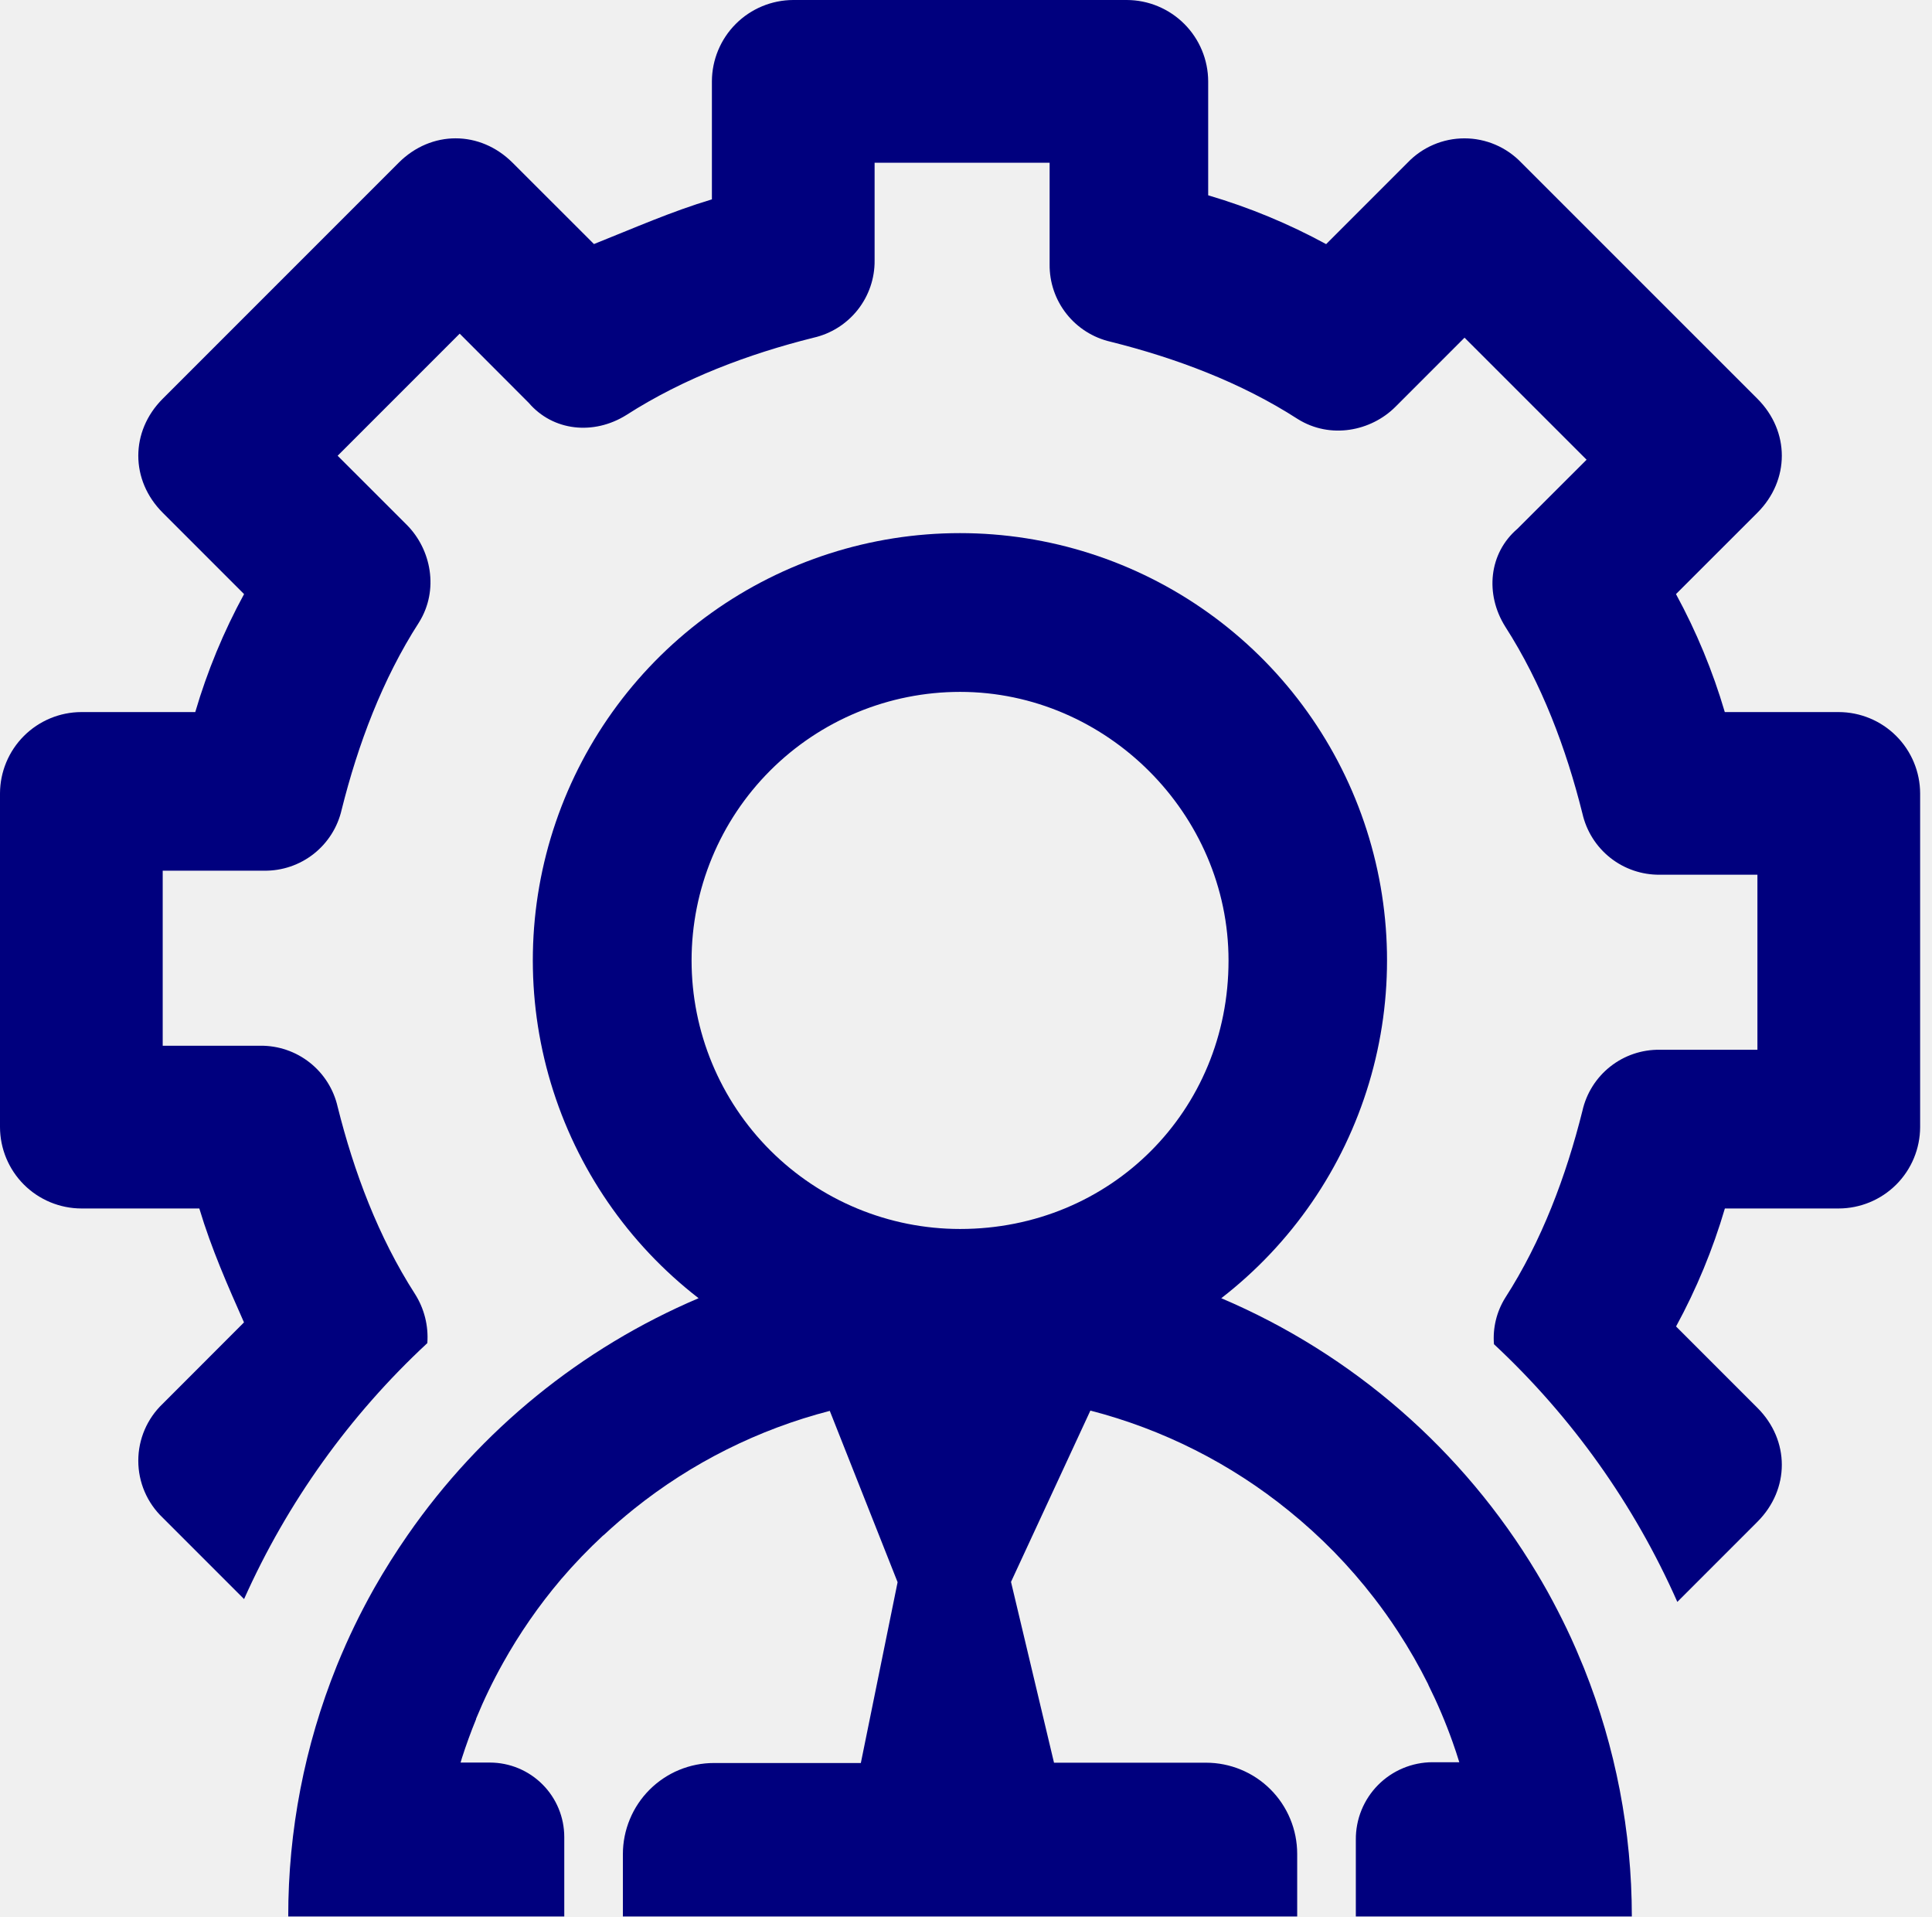
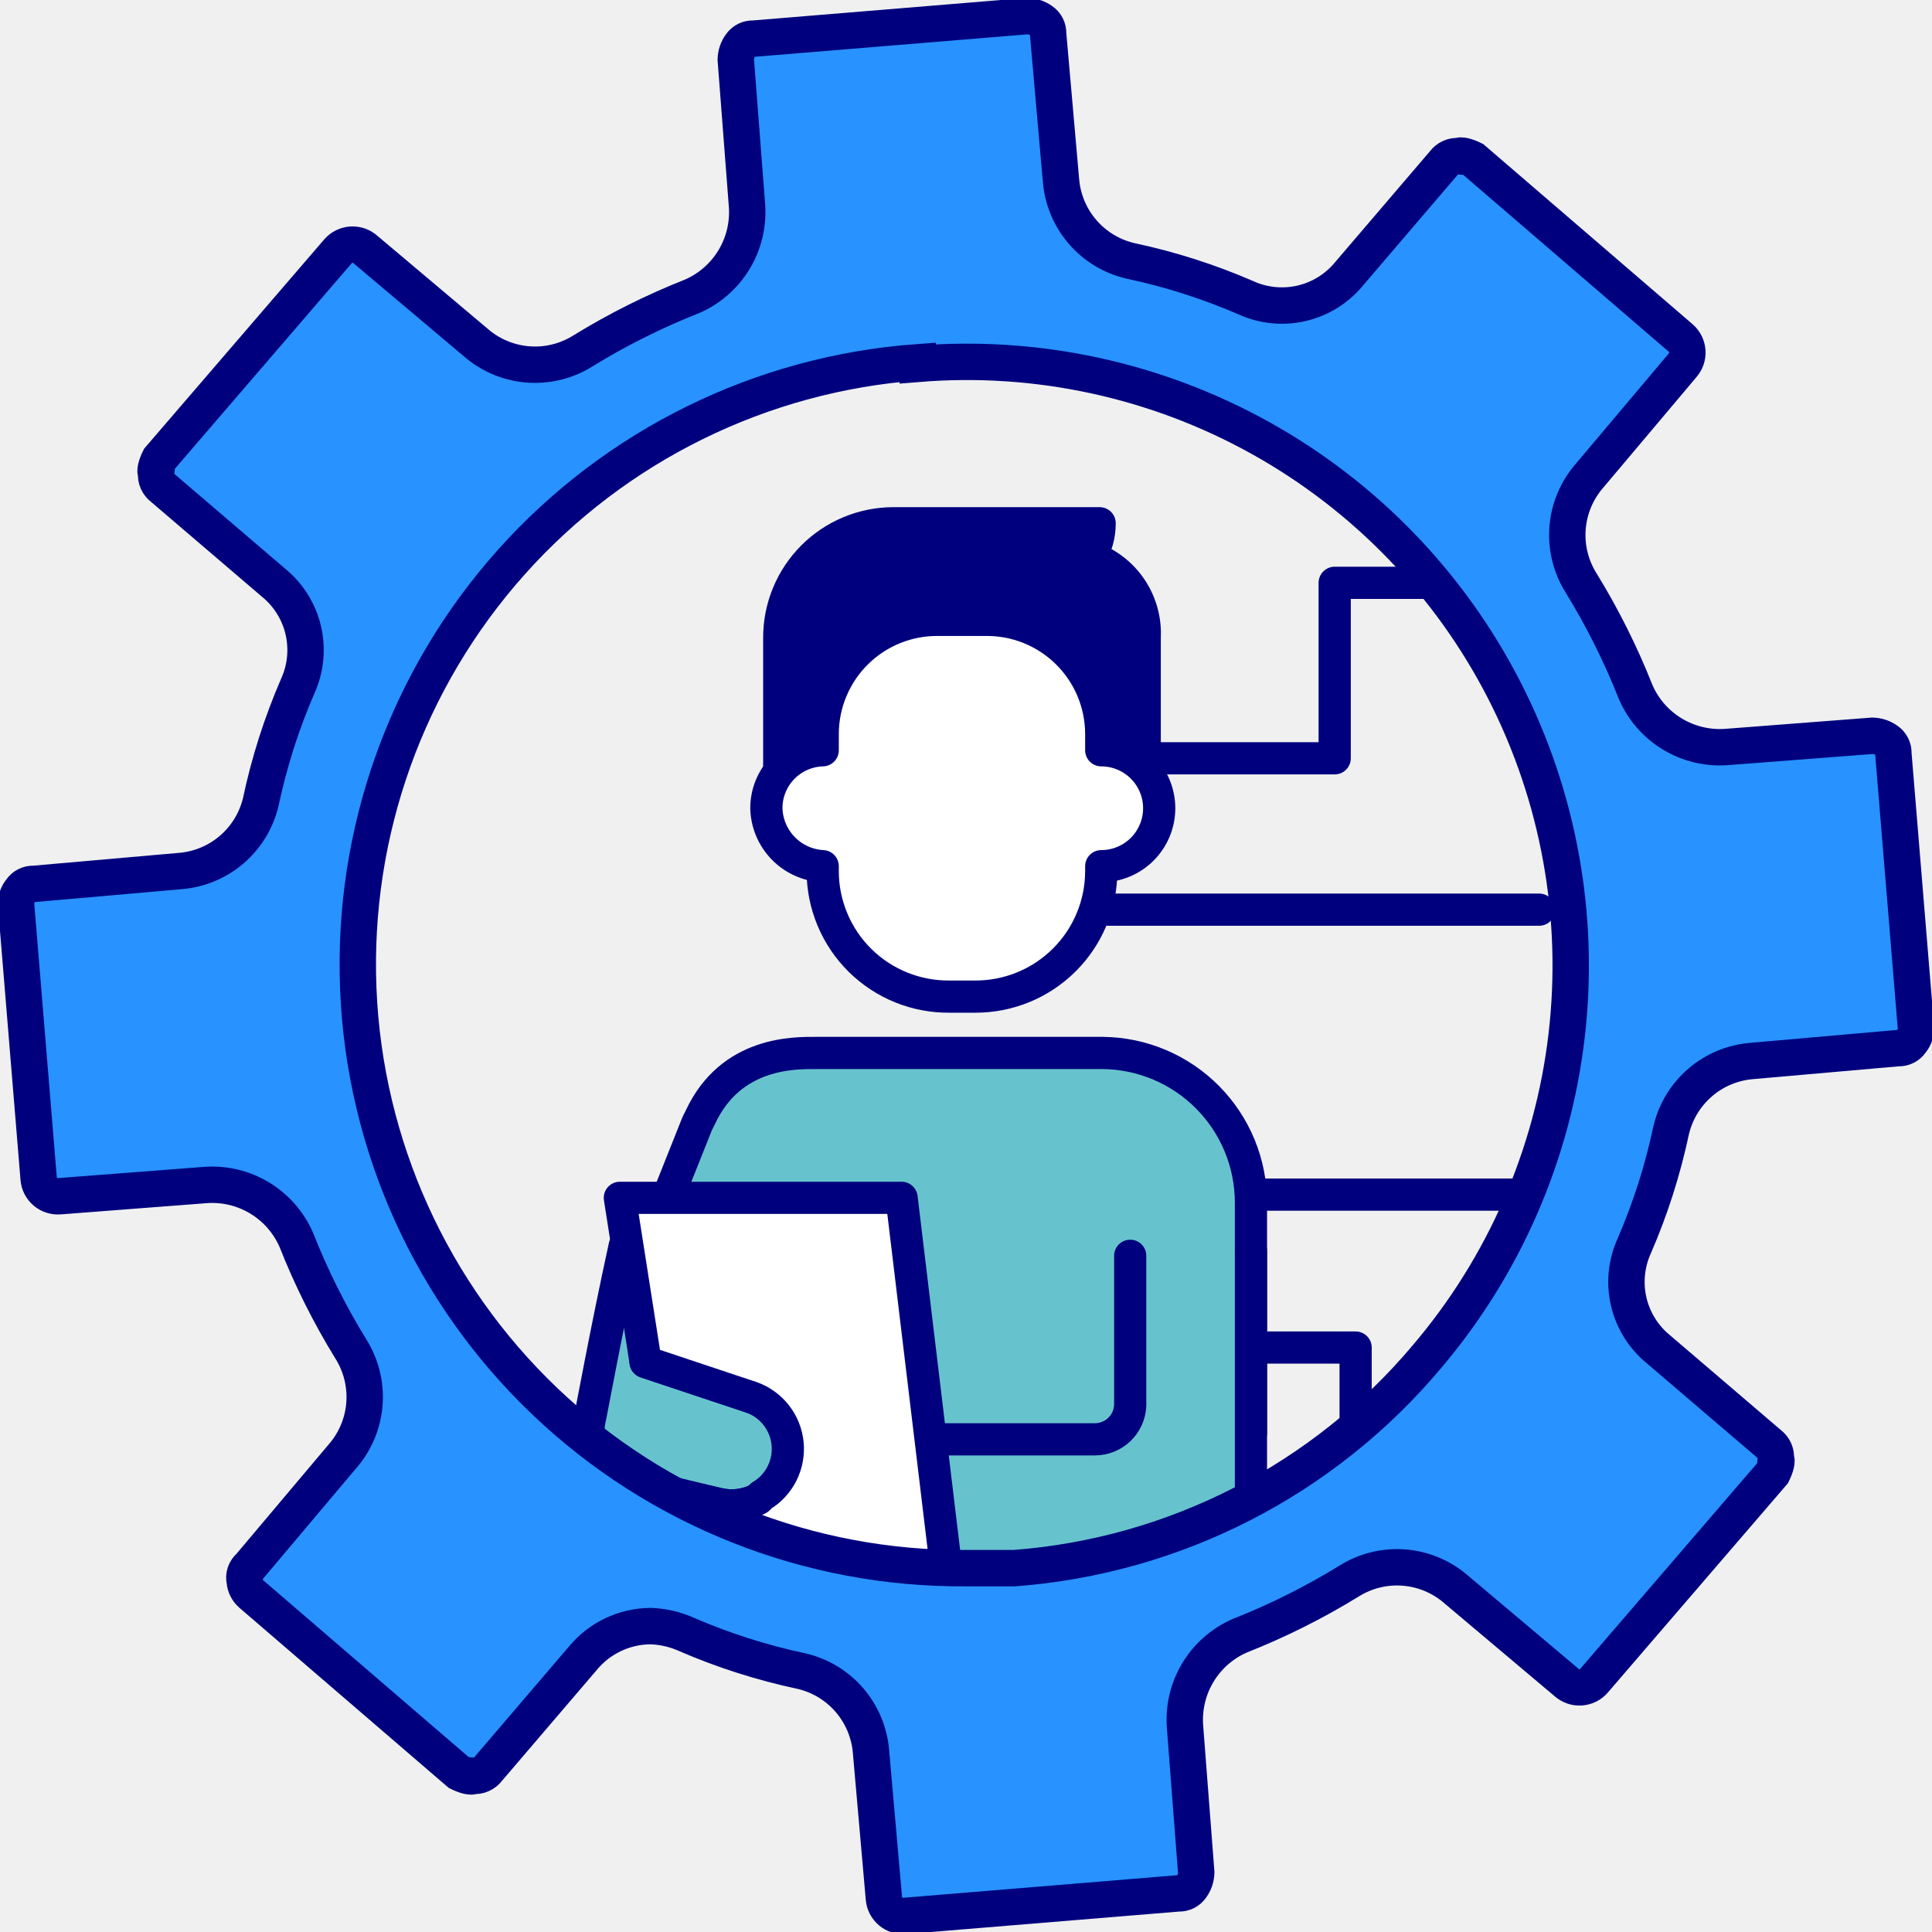
- <svg xmlns="http://www.w3.org/2000/svg" width="121" height="120" viewBox="0 0 121 120" fill="none">
-   <path d="M115.157 44.586H108.023C107.269 42.022 106.244 39.546 104.966 37.199L110.066 32.103C112.104 30.063 112.104 27.006 110.066 24.968L95.284 10.19C94.824 9.708 94.27 9.323 93.657 9.061C93.044 8.798 92.384 8.663 91.717 8.663C91.05 8.663 90.391 8.798 89.777 9.061C89.164 9.323 88.611 9.708 88.151 10.19L83.056 15.286C80.708 14.008 78.232 12.983 75.668 12.229V5.095C75.664 3.745 75.126 2.452 74.171 1.497C73.216 0.543 71.923 0.004 70.573 0L49.681 0C48.331 0.004 47.037 0.542 46.083 1.496C45.128 2.451 44.59 3.745 44.586 5.095V12.483C42.037 13.248 39.745 14.267 37.199 15.281L32.103 10.19C30.063 8.152 27.006 8.152 24.968 10.19L10.19 24.968C8.152 27.008 8.152 30.065 10.19 32.103L15.286 37.199C14.007 39.545 12.982 42.022 12.229 44.586H5.095C3.745 44.59 2.451 45.128 1.496 46.083C0.542 47.037 0.004 48.331 0 49.681L0 70.573C0.004 71.923 0.542 73.217 1.496 74.172C2.451 75.126 3.745 75.664 5.095 75.668H12.483C13.248 78.215 14.267 80.509 15.281 82.801L10.19 87.897C9.707 88.356 9.322 88.91 9.059 89.523C8.796 90.136 8.661 90.796 8.661 91.463C8.661 92.13 8.796 92.791 9.059 93.404C9.322 94.017 9.707 94.57 10.19 95.03L15.286 100.125C17.994 94.065 21.898 88.613 26.763 84.098C26.843 83.014 26.57 81.934 25.987 81.017C23.695 77.452 22.165 73.376 21.146 69.3C20.897 68.205 20.281 67.229 19.4 66.534C18.519 65.838 17.427 65.466 16.305 65.478H10.19V54.518H16.556C17.679 54.53 18.771 54.157 19.652 53.462C20.533 52.766 21.149 51.79 21.398 50.696C22.417 46.62 23.946 42.534 26.239 38.975C27.512 36.937 27.003 34.391 25.474 32.861L21.146 28.536L28.79 20.892L33.113 25.222C34.643 27.006 37.189 27.26 39.227 25.987C42.795 23.695 46.871 22.165 50.947 21.146C52.043 20.898 53.02 20.282 53.717 19.401C54.414 18.521 54.788 17.428 54.776 16.305V10.19H65.737V16.556C65.725 17.679 66.098 18.771 66.793 19.651C67.489 20.532 68.464 21.148 69.558 21.398C73.635 22.417 77.72 23.944 81.279 26.239C83.317 27.512 85.863 27.003 87.393 25.474L91.723 21.143L99.367 28.785L95.032 33.113C93.248 34.641 92.994 37.189 94.267 39.227C96.56 42.795 98.089 46.869 99.108 50.947C99.358 52.042 99.974 53.017 100.854 53.713C101.735 54.408 102.827 54.781 103.949 54.77H110.066V65.73H103.949C102.826 65.715 101.731 66.086 100.85 66.783C99.968 67.479 99.352 68.457 99.106 69.554C98.087 73.63 96.557 77.716 94.265 81.272C93.729 82.137 93.484 83.151 93.566 84.166C98.445 88.713 102.352 94.202 105.05 100.302L110.066 95.286C112.104 93.246 112.104 90.189 110.066 88.151L104.971 83.056C106.249 80.709 107.274 78.232 108.028 75.668H115.161C116.511 75.664 117.805 75.126 118.76 74.172C119.715 73.217 120.253 71.923 120.257 70.573V49.681C120.253 48.33 119.714 47.036 118.758 46.081C117.803 45.126 116.508 44.589 115.157 44.586Z" fill="#00007E" />
-   <path d="M102.201 119.999C102.199 114.68 101.185 109.409 99.212 104.469L99.148 104.315C99.01 103.976 98.87 103.64 98.726 103.308C98.694 103.238 98.661 103.165 98.631 103.093C98.475 102.734 98.312 102.378 98.141 102.025C98.141 102.006 98.125 101.99 98.118 101.974C97.745 101.196 97.349 100.43 96.931 99.674L96.875 99.574C96.67 99.21 96.46 98.847 96.245 98.49C91.643 90.812 84.726 84.789 76.487 81.287C80.901 77.873 84.136 73.164 85.74 67.819C87.344 62.475 87.236 56.762 85.432 51.482C83.628 46.202 80.218 41.617 75.679 38.372C71.14 35.126 65.7 33.381 60.119 33.381C54.539 33.381 49.099 35.126 44.56 38.372C40.021 41.617 36.611 46.202 34.807 51.482C33.003 56.762 32.895 62.475 34.499 67.819C36.103 73.164 39.338 77.873 43.752 81.287C36.402 84.412 30.087 89.552 25.535 96.114C24.789 97.188 24.089 98.298 23.436 99.444C23.436 99.462 23.418 99.481 23.406 99.499C23.203 99.859 23.007 100.222 22.814 100.589C22.814 100.61 22.793 100.631 22.781 100.652C22.384 101.412 22.011 102.185 21.659 102.972L21.599 103.112C21.449 103.447 21.305 103.788 21.165 104.128L21.081 104.334C19.077 109.313 18.048 114.632 18.052 119.999H35.34V115.025C35.34 113.788 34.849 112.602 33.974 111.728C33.1 110.853 31.914 110.362 30.677 110.362H28.846C28.877 110.264 28.902 110.168 28.932 110.072C29.197 109.248 29.491 108.44 29.816 107.647V107.619C30.303 106.433 30.861 105.278 31.486 104.159C31.489 104.151 31.493 104.144 31.497 104.138C32.533 102.281 33.746 100.529 35.121 98.907L35.135 98.889C35.963 97.922 36.845 97.004 37.777 96.139H37.789C38.411 95.561 39.051 95.007 39.711 94.477C43.318 91.588 47.496 89.498 51.969 88.341L56.216 99.068L53.914 110.39H44.719C43.97 110.389 43.228 110.537 42.535 110.823C41.843 111.11 41.213 111.53 40.683 112.06C40.153 112.59 39.732 113.219 39.446 113.912C39.159 114.604 39.011 115.346 39.011 116.096V119.999H81.242V116.077C81.242 115.328 81.094 114.585 80.807 113.893C80.52 113.2 80.1 112.571 79.57 112.041C79.04 111.511 78.41 111.091 77.718 110.805C77.025 110.518 76.283 110.371 75.533 110.371H66.012L63.319 99.049L68.29 88.323C72.838 89.498 77.079 91.639 80.724 94.6C81.713 95.4 82.655 96.257 83.546 97.165L83.562 97.182C84.451 98.093 85.286 99.056 86.064 100.064C86.583 100.735 87.076 101.429 87.543 102.144C88.245 103.217 88.883 104.331 89.455 105.479V105.495C90.031 106.653 90.537 107.844 90.971 109.063C91.122 109.485 91.262 109.909 91.395 110.341H89.714C89.079 110.342 88.451 110.47 87.866 110.715C87.281 110.96 86.75 111.319 86.304 111.77C85.858 112.221 85.506 112.756 85.267 113.344C85.029 113.932 84.909 114.561 84.915 115.196V119.999H102.201ZM60.129 76.952C55.669 76.952 51.392 75.181 48.238 72.027C45.085 68.874 43.313 64.597 43.313 60.137C43.313 55.677 45.085 51.4 48.238 48.247C51.392 45.093 55.669 43.322 60.129 43.322C69.3 43.322 76.942 50.965 76.942 60.137C76.953 69.553 69.554 76.952 60.129 76.952Z" fill="#00007E" />
+ <svg xmlns="http://www.w3.org/2000/svg" width="120" height="120" viewBox="0 0 120 120" fill="none">
+   <g clip-path="url(#clip0_1559_2890)">
+     <path d="M93.9 94.499H84.2V83.699H77.4" stroke="#00007E" stroke-width="2" stroke-linecap="round" stroke-linejoin="round" />
+     <path d="M92.6 36.199H82.9V47.099H70.4" stroke="#00007E" stroke-width="2" stroke-linecap="round" stroke-linejoin="round" />
+     <path d="M75.5 74.199H94.6" stroke="#00007E" stroke-width="2" stroke-linecap="round" stroke-linejoin="round" />
+     <path d="M67.9 56.5H95.6" stroke="#00007E" stroke-width="2" stroke-linecap="round" stroke-linejoin="round" />
+     <path d="M77.699 89.001V74.701C77.699 72.251 76.733 69.901 75.01 68.16C73.288 66.418 70.948 65.427 68.499 65.401H50.699C49.399 65.401 45.399 65.301 43.499 69.401L43.299 69.801L38.799 81.101L41.399 94.501" fill="#66C3CD" />
+     <path d="M77.699 89.001V74.701C77.699 72.251 76.733 69.901 75.01 68.16C73.288 66.418 70.948 65.427 68.499 65.401H50.699C49.399 65.401 45.399 65.301 43.499 69.401L43.299 69.801L38.799 81.101L41.399 94.501" stroke="#00007E" stroke-width="2" stroke-linecap="round" stroke-linejoin="round" />
+     <path d="M70.199 77.999V87.299C70.174 87.865 69.931 88.399 69.521 88.791C69.111 89.182 68.566 89.4 67.999 89.399H58.399C56.599 89.399 54.999 92.099 54.999 93.899C54.944 94.838 55.258 95.761 55.875 96.472C56.492 97.182 57.362 97.623 58.299 97.699H74.099C74.57 97.705 75.037 97.61 75.469 97.42C75.9 97.23 76.285 96.95 76.599 96.599C76.966 96.255 77.254 95.835 77.444 95.369C77.634 94.903 77.721 94.402 77.699 93.899V77.699" fill="#66C3CD" />
+     <path d="M70.199 77.999V87.299C70.174 87.865 69.931 88.399 69.521 88.791C69.111 89.182 68.566 89.4 67.999 89.399H58.399C56.599 89.399 54.999 92.099 54.999 93.899C54.944 94.838 55.258 95.761 55.875 96.472C56.492 97.182 57.362 97.623 58.299 97.699H74.099C74.57 97.705 75.037 97.61 75.469 97.42C75.9 97.23 76.285 96.95 76.599 96.599C76.966 96.255 77.254 95.835 77.444 95.369C77.634 94.903 77.721 94.402 77.699 93.899V77.699" stroke="#00007E" stroke-width="2" stroke-linecap="round" stroke-linejoin="round" />
+     <path d="M38.8 77.4C37.599 82.9 36.7 87.9 36.599 88.3C36.452 89.148 36.642 90.019 37.127 90.729C37.613 91.439 38.356 91.931 39.2 92.1L44.599 93.4C45.442 93.605 46.33 93.498 47.099 93.1L47.3 92.9C47.918 92.552 48.407 92.014 48.696 91.365C48.984 90.717 49.055 89.993 48.9 89.3C48.787 88.726 48.525 88.192 48.138 87.752C47.751 87.313 47.255 86.985 46.7 86.8L40.099 84.6" fill="#66C3CD" />
+     <path d="M38.8 77.4C37.599 82.9 36.7 87.9 36.599 88.3C36.452 89.148 36.642 90.019 37.127 90.729C37.613 91.439 38.356 91.931 39.2 92.1L44.599 93.4C45.442 93.605 46.33 93.498 47.099 93.1L47.3 92.9C47.918 92.552 48.407 92.014 48.696 91.365C48.984 90.717 49.055 89.993 48.9 89.3C48.787 88.726 48.525 88.192 48.138 87.752C47.751 87.313 47.255 86.985 46.7 86.8L40.099 84.6" stroke="#00007E" stroke-width="2" stroke-linecap="round" stroke-linejoin="round" />
+     <path d="M44.6 93.4C45.442 93.605 46.33 93.498 47.1 93.1L47.3 92.9C47.847 92.568 48.29 92.087 48.576 91.514C48.862 90.941 48.981 90.299 48.919 89.662C48.856 89.024 48.614 88.417 48.222 87.911C47.829 87.405 47.302 87.02 46.7 86.8L40.1 84.6L38.5 74.4H56L58.8 97.7H41.4L41 92.6L44.6 93.4Z" fill="white" stroke="#00007E" stroke-width="2" stroke-linecap="round" stroke-linejoin="round" />
+     <path d="M67.7 34.6C68.096 33.971 68.305 33.243 68.3 32.5H55.5C54.568 32.5 53.645 32.684 52.783 33.041C51.922 33.397 51.139 33.92 50.48 34.58C49.821 35.239 49.298 36.022 48.941 36.883C48.584 37.744 48.4 38.668 48.4 39.6V48.7L68.5 47.1L71.1 48.6V39.6C71.157 38.51 70.856 37.431 70.242 36.528C69.628 35.625 68.735 34.948 67.7 34.6Z" fill="#00007E" stroke="#00007E" stroke-width="2" stroke-linecap="round" stroke-linejoin="round" />
+     <path d="M68.4 46.601V45.601C68.4 44.66 68.213 43.728 67.85 42.86C67.487 41.992 66.955 41.205 66.285 40.545C65.615 39.884 64.82 39.363 63.947 39.012C63.074 38.661 62.14 38.487 61.2 38.501H58.3C57.359 38.487 56.425 38.661 55.552 39.012C54.679 39.363 53.884 39.884 53.214 40.545C52.544 41.205 52.013 41.992 51.65 42.86C51.286 43.728 51.099 44.66 51.1 45.601V46.601C50.162 46.627 49.272 47.017 48.618 47.69C47.965 48.362 47.599 49.263 47.6 50.201C47.623 51.131 47.997 52.018 48.645 52.685C49.294 53.352 50.17 53.751 51.1 53.801V54.101C51.099 55.133 51.304 56.156 51.703 57.109C52.101 58.062 52.684 58.926 53.419 59.652C54.154 60.377 55.026 60.95 55.984 61.336C56.942 61.722 57.967 61.914 59 61.901H60.6C61.624 61.901 62.638 61.699 63.584 61.307C64.531 60.915 65.391 60.34 66.115 59.616C66.839 58.892 67.414 58.032 67.806 57.086C68.198 56.139 68.4 55.125 68.4 54.101V53.801C69.354 53.801 70.27 53.421 70.945 52.746C71.62 52.071 72 51.156 72 50.201C72 49.246 71.62 48.33 70.945 47.655C70.27 46.98 69.354 46.601 68.4 46.601Z" fill="white" stroke="#00007E" stroke-width="2" stroke-linecap="round" stroke-linejoin="round" />
+     <path d="M117.9 65.1C118.056 65.109 118.213 65.077 118.353 65.006C118.493 64.936 118.613 64.831 118.7 64.7C118.91 64.448 119.017 64.127 119 63.8L117.6 46.8C117.609 46.643 117.576 46.487 117.506 46.347C117.436 46.206 117.33 46.087 117.2 46C116.937 45.811 116.623 45.707 116.3 45.7L107.2 46.4C106.03 46.478 104.865 46.193 103.863 45.585C102.86 44.977 102.07 44.074 101.6 43C100.668 40.638 99.531 38.362 98.2 36.2C97.581 35.21 97.286 34.051 97.358 32.886C97.43 31.72 97.864 30.607 98.6 29.7L104.5 22.7C104.605 22.582 104.687 22.444 104.739 22.295C104.791 22.145 104.813 21.987 104.804 21.829C104.794 21.671 104.754 21.517 104.685 21.374C104.615 21.232 104.518 21.105 104.4 21L91.5 9.9C91.1 9.7 90.7 9.6 90.6 9.7C90.428 9.683 90.255 9.711 90.097 9.782C89.939 9.852 89.802 9.961 89.7 10.1L83.8 17C83.047 17.919 82.011 18.565 80.854 18.836C79.697 19.107 78.483 18.989 77.4 18.5C75.083 17.494 72.671 16.724 70.2 16.2C69.046 15.929 68.008 15.299 67.236 14.4C66.463 13.502 65.995 12.381 65.9 11.2L65.1 2.1C65.109 1.943 65.076 1.787 65.006 1.647C64.936 1.506 64.83 1.387 64.7 1.3C64.437 1.111 64.123 1.007 63.8 1L46.8 2.4C46.643 2.391 46.487 2.423 46.347 2.494C46.206 2.564 46.087 2.669 46 2.8C45.811 3.063 45.706 3.377 45.7 3.7L46.4 12.8C46.478 13.97 46.193 15.135 45.585 16.137C44.976 17.139 44.074 17.93 43 18.4C40.638 19.331 38.362 20.469 36.2 21.8C35.21 22.419 34.051 22.714 32.886 22.642C31.72 22.57 30.606 22.136 29.7 21.4L22.7 15.5C22.582 15.394 22.444 15.313 22.295 15.261C22.145 15.209 21.987 15.187 21.829 15.196C21.671 15.206 21.516 15.246 21.374 15.315C21.232 15.385 21.105 15.481 21 15.6L9.9 28.5C9.7 28.9 9.6 29.3 9.7 29.4C9.683 29.572 9.711 29.745 9.781 29.903C9.851 30.06 9.961 30.197 10.1 30.3L17 36.2C17.919 36.953 18.565 37.988 18.836 39.145C19.107 40.303 18.989 41.517 18.5 42.6C17.494 44.917 16.723 47.329 16.2 49.8C15.928 50.954 15.298 51.991 14.4 52.764C13.501 53.537 12.381 54.005 11.2 54.1L2.1 54.9C1.943 54.891 1.787 54.923 1.647 54.994C1.506 55.064 1.387 55.169 1.3 55.3C1.09 55.551 0.983 55.873 1 56.2L2.4 73.2C2.412 73.358 2.456 73.511 2.528 73.652C2.601 73.793 2.7 73.918 2.821 74.021C2.942 74.123 3.082 74.2 3.232 74.248C3.383 74.296 3.542 74.314 3.7 74.3L12.8 73.6C13.97 73.522 15.135 73.807 16.137 74.415C17.139 75.023 17.929 75.926 18.4 77C19.331 79.362 20.469 81.638 21.8 83.8C22.419 84.79 22.713 85.949 22.642 87.114C22.57 88.28 22.136 89.394 21.4 90.3L15.5 97.3C15.371 97.407 15.275 97.548 15.222 97.707C15.169 97.866 15.161 98.037 15.2 98.2C15.225 98.508 15.368 98.795 15.6 99L28.5 110.1C28.9 110.3 29.3 110.4 29.4 110.3C29.572 110.317 29.745 110.289 29.902 110.218C30.06 110.148 30.197 110.039 30.3 109.9L36.2 103C36.711 102.38 37.352 101.88 38.078 101.534C38.804 101.189 39.596 101.006 40.4 101C41.158 101.024 41.905 101.193 42.6 101.5C44.917 102.506 47.329 103.276 49.8 103.8C50.953 104.071 51.991 104.701 52.764 105.6C53.536 106.498 54.004 107.619 54.1 108.8L54.9 117.9C54.912 118.058 54.956 118.212 55.028 118.352C55.101 118.493 55.2 118.618 55.321 118.721C55.442 118.823 55.582 118.9 55.732 118.948C55.883 118.996 56.042 119.014 56.2 119L73.2 117.6C73.356 117.609 73.513 117.577 73.653 117.506C73.793 117.436 73.913 117.331 74 117.2C74.189 116.937 74.293 116.623 74.3 116.3L73.6 107.2C73.522 106.03 73.806 104.865 74.415 103.863C75.023 102.861 75.926 102.07 77 101.6C79.362 100.669 81.637 99.531 83.8 98.2C84.79 97.581 85.948 97.286 87.114 97.358C88.279 97.43 89.393 97.864 90.3 98.6L97.3 104.5C97.418 104.606 97.555 104.687 97.705 104.739C97.854 104.791 98.013 104.813 98.171 104.804C98.329 104.795 98.483 104.754 98.626 104.685C98.768 104.615 98.895 104.519 99 104.4L110.1 91.5C110.3 91.1 110.4 90.7 110.3 90.6C110.316 90.428 110.288 90.255 110.218 90.097C110.148 89.94 110.038 89.803 109.9 89.7L103 83.8C102.08 83.047 101.435 82.012 101.164 80.855C100.893 79.697 101.011 78.483 101.5 77.4C102.506 75.083 103.276 72.671 103.8 70.2C104.071 69.046 104.701 68.009 105.6 67.236C106.498 66.463 107.619 65.996 108.8 65.9L117.9 65.1ZM57 22.6C64.399 21.994 71.811 23.598 78.297 27.209C84.784 30.819 90.053 36.273 93.437 42.881C96.821 49.488 98.168 56.951 97.306 64.325C96.445 71.698 93.415 78.65 88.6 84.3C85.419 88.077 81.517 91.182 77.121 93.431C72.725 95.681 67.924 97.03 63 97.4H60C50.266 97.472 40.886 93.757 33.842 87.039C26.798 80.321 22.642 71.128 22.253 61.402C21.863 51.676 25.27 42.18 31.755 34.92C38.239 27.66 47.292 23.207 57 22.5V22.6Z" fill="#2892FF" stroke="#00007E" stroke-width="2.26" stroke-miterlimit="10" />
+   </g>
+   <defs>
+     <clipPath id="clip0_1559_2890">
+       <rect width="120" height="120" fill="white" />
+     </clipPath>
+   </defs>
</svg>
